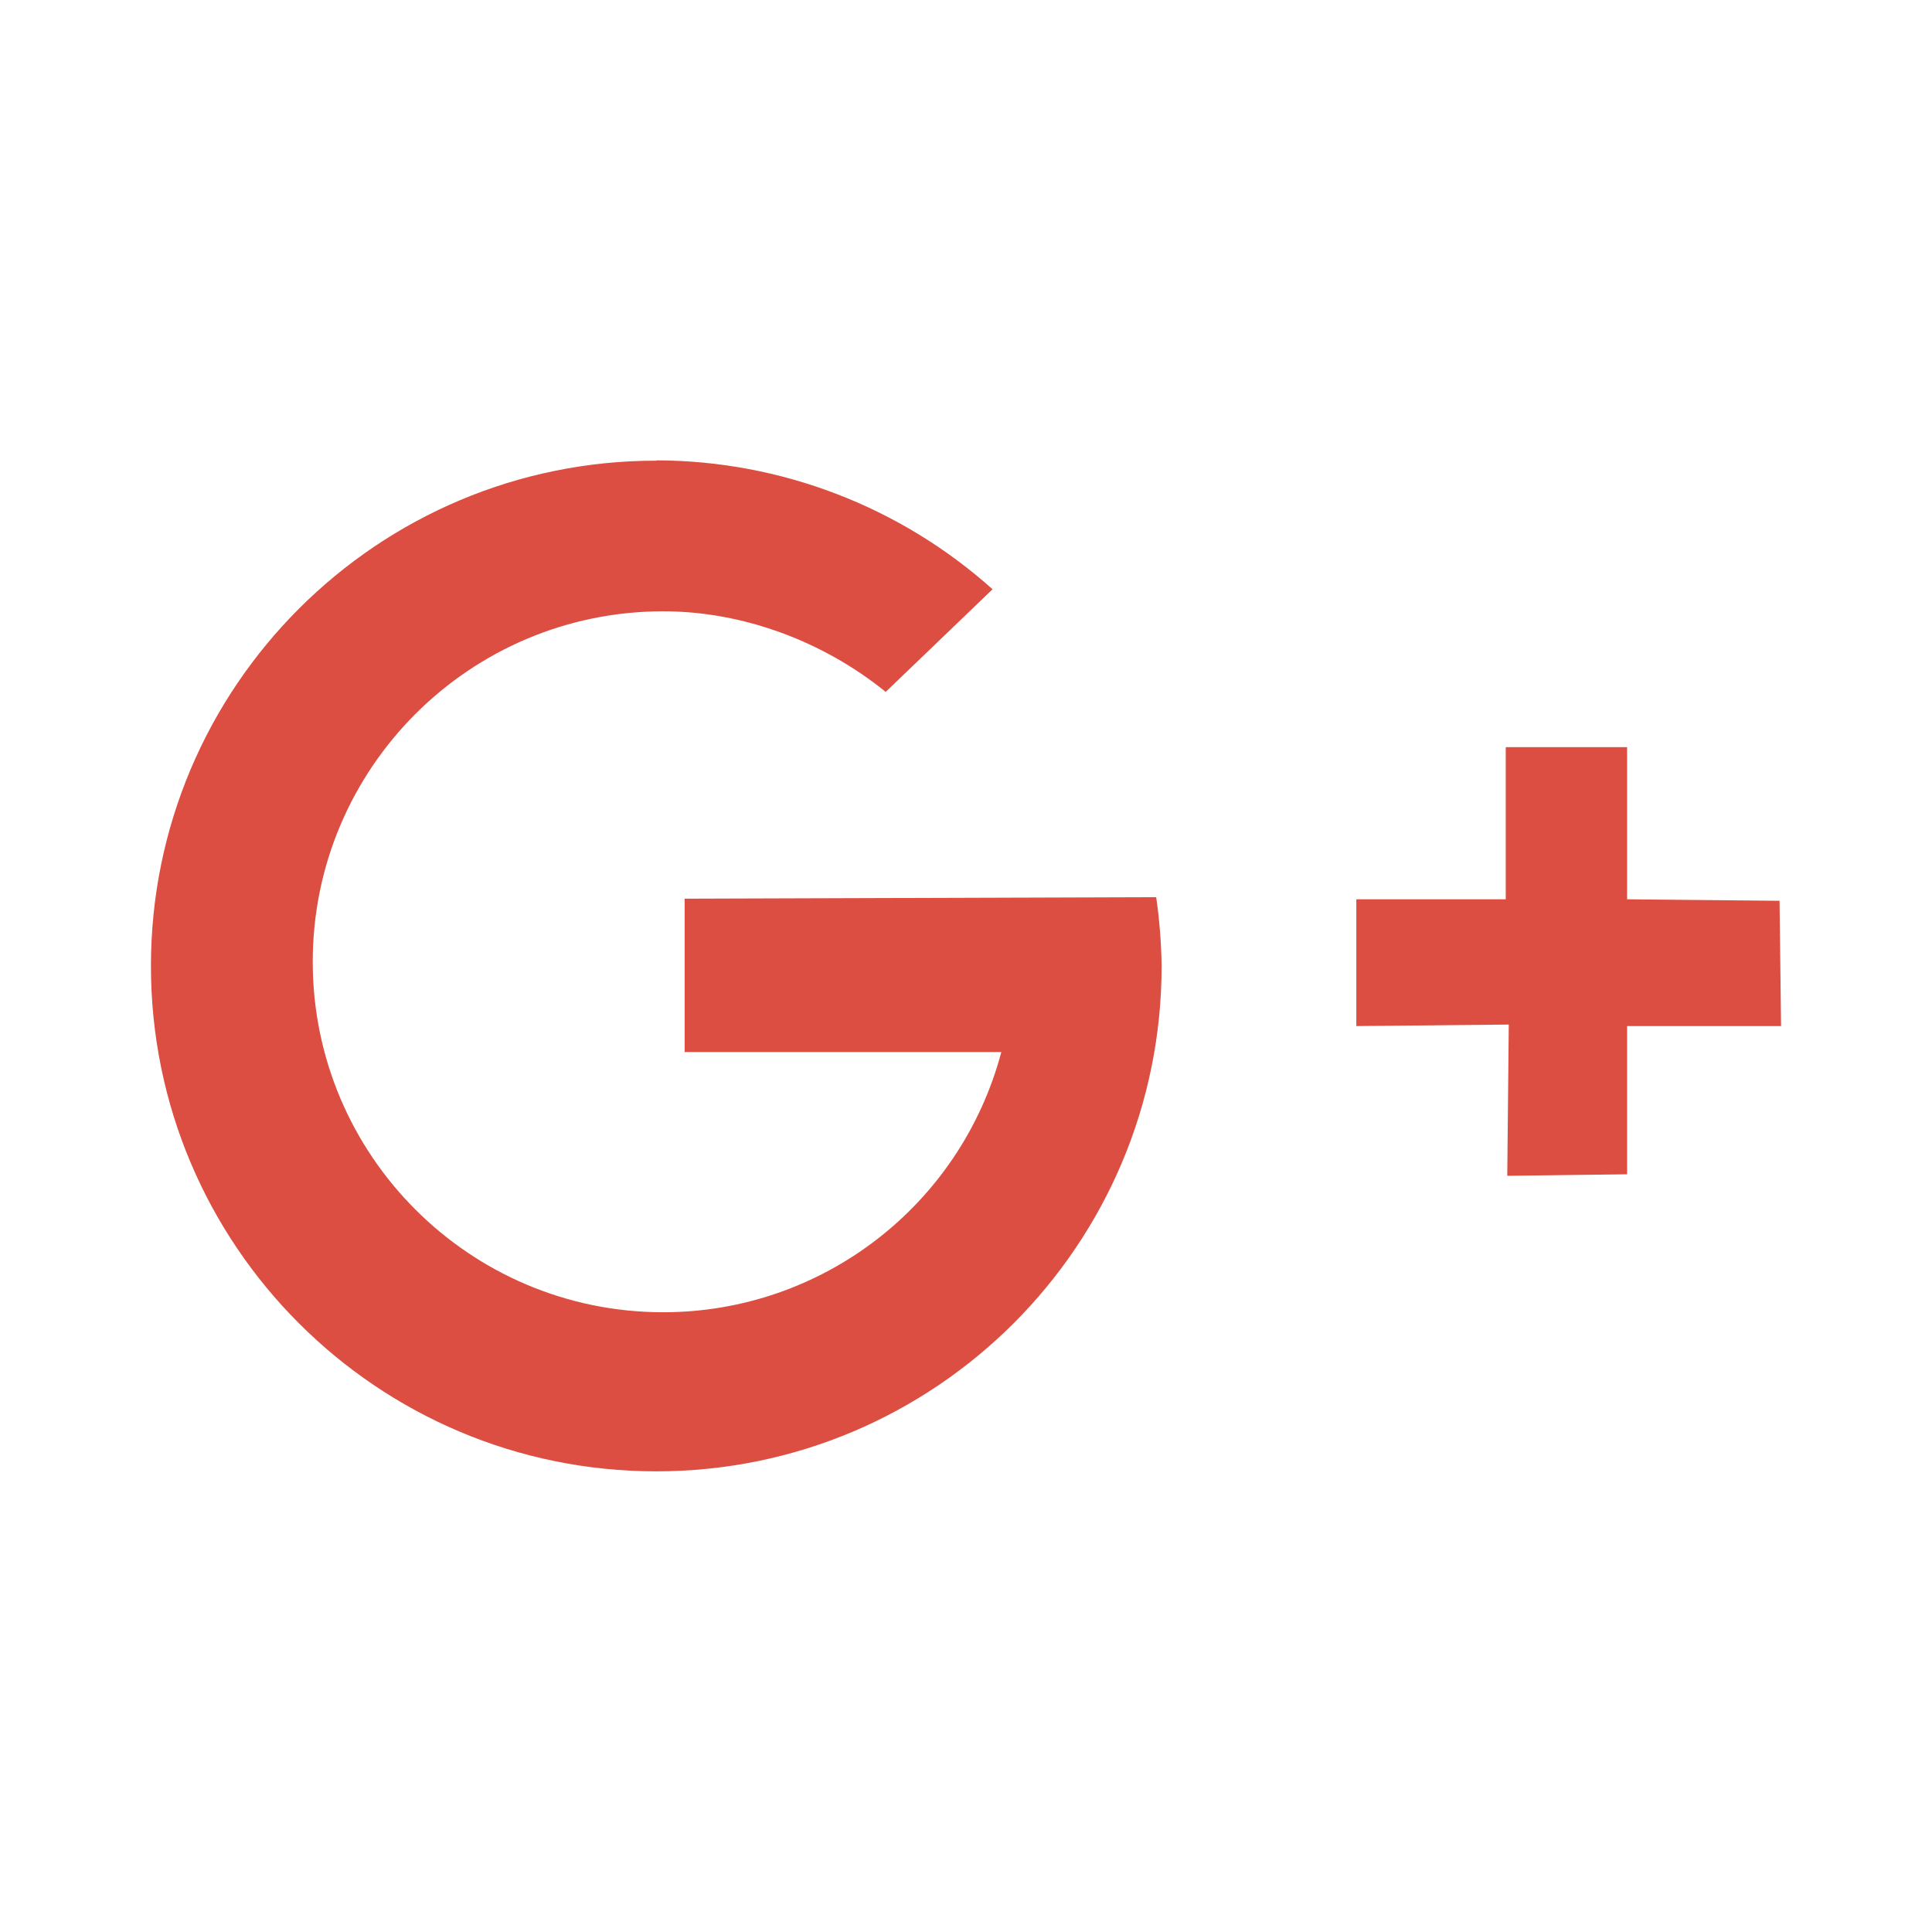
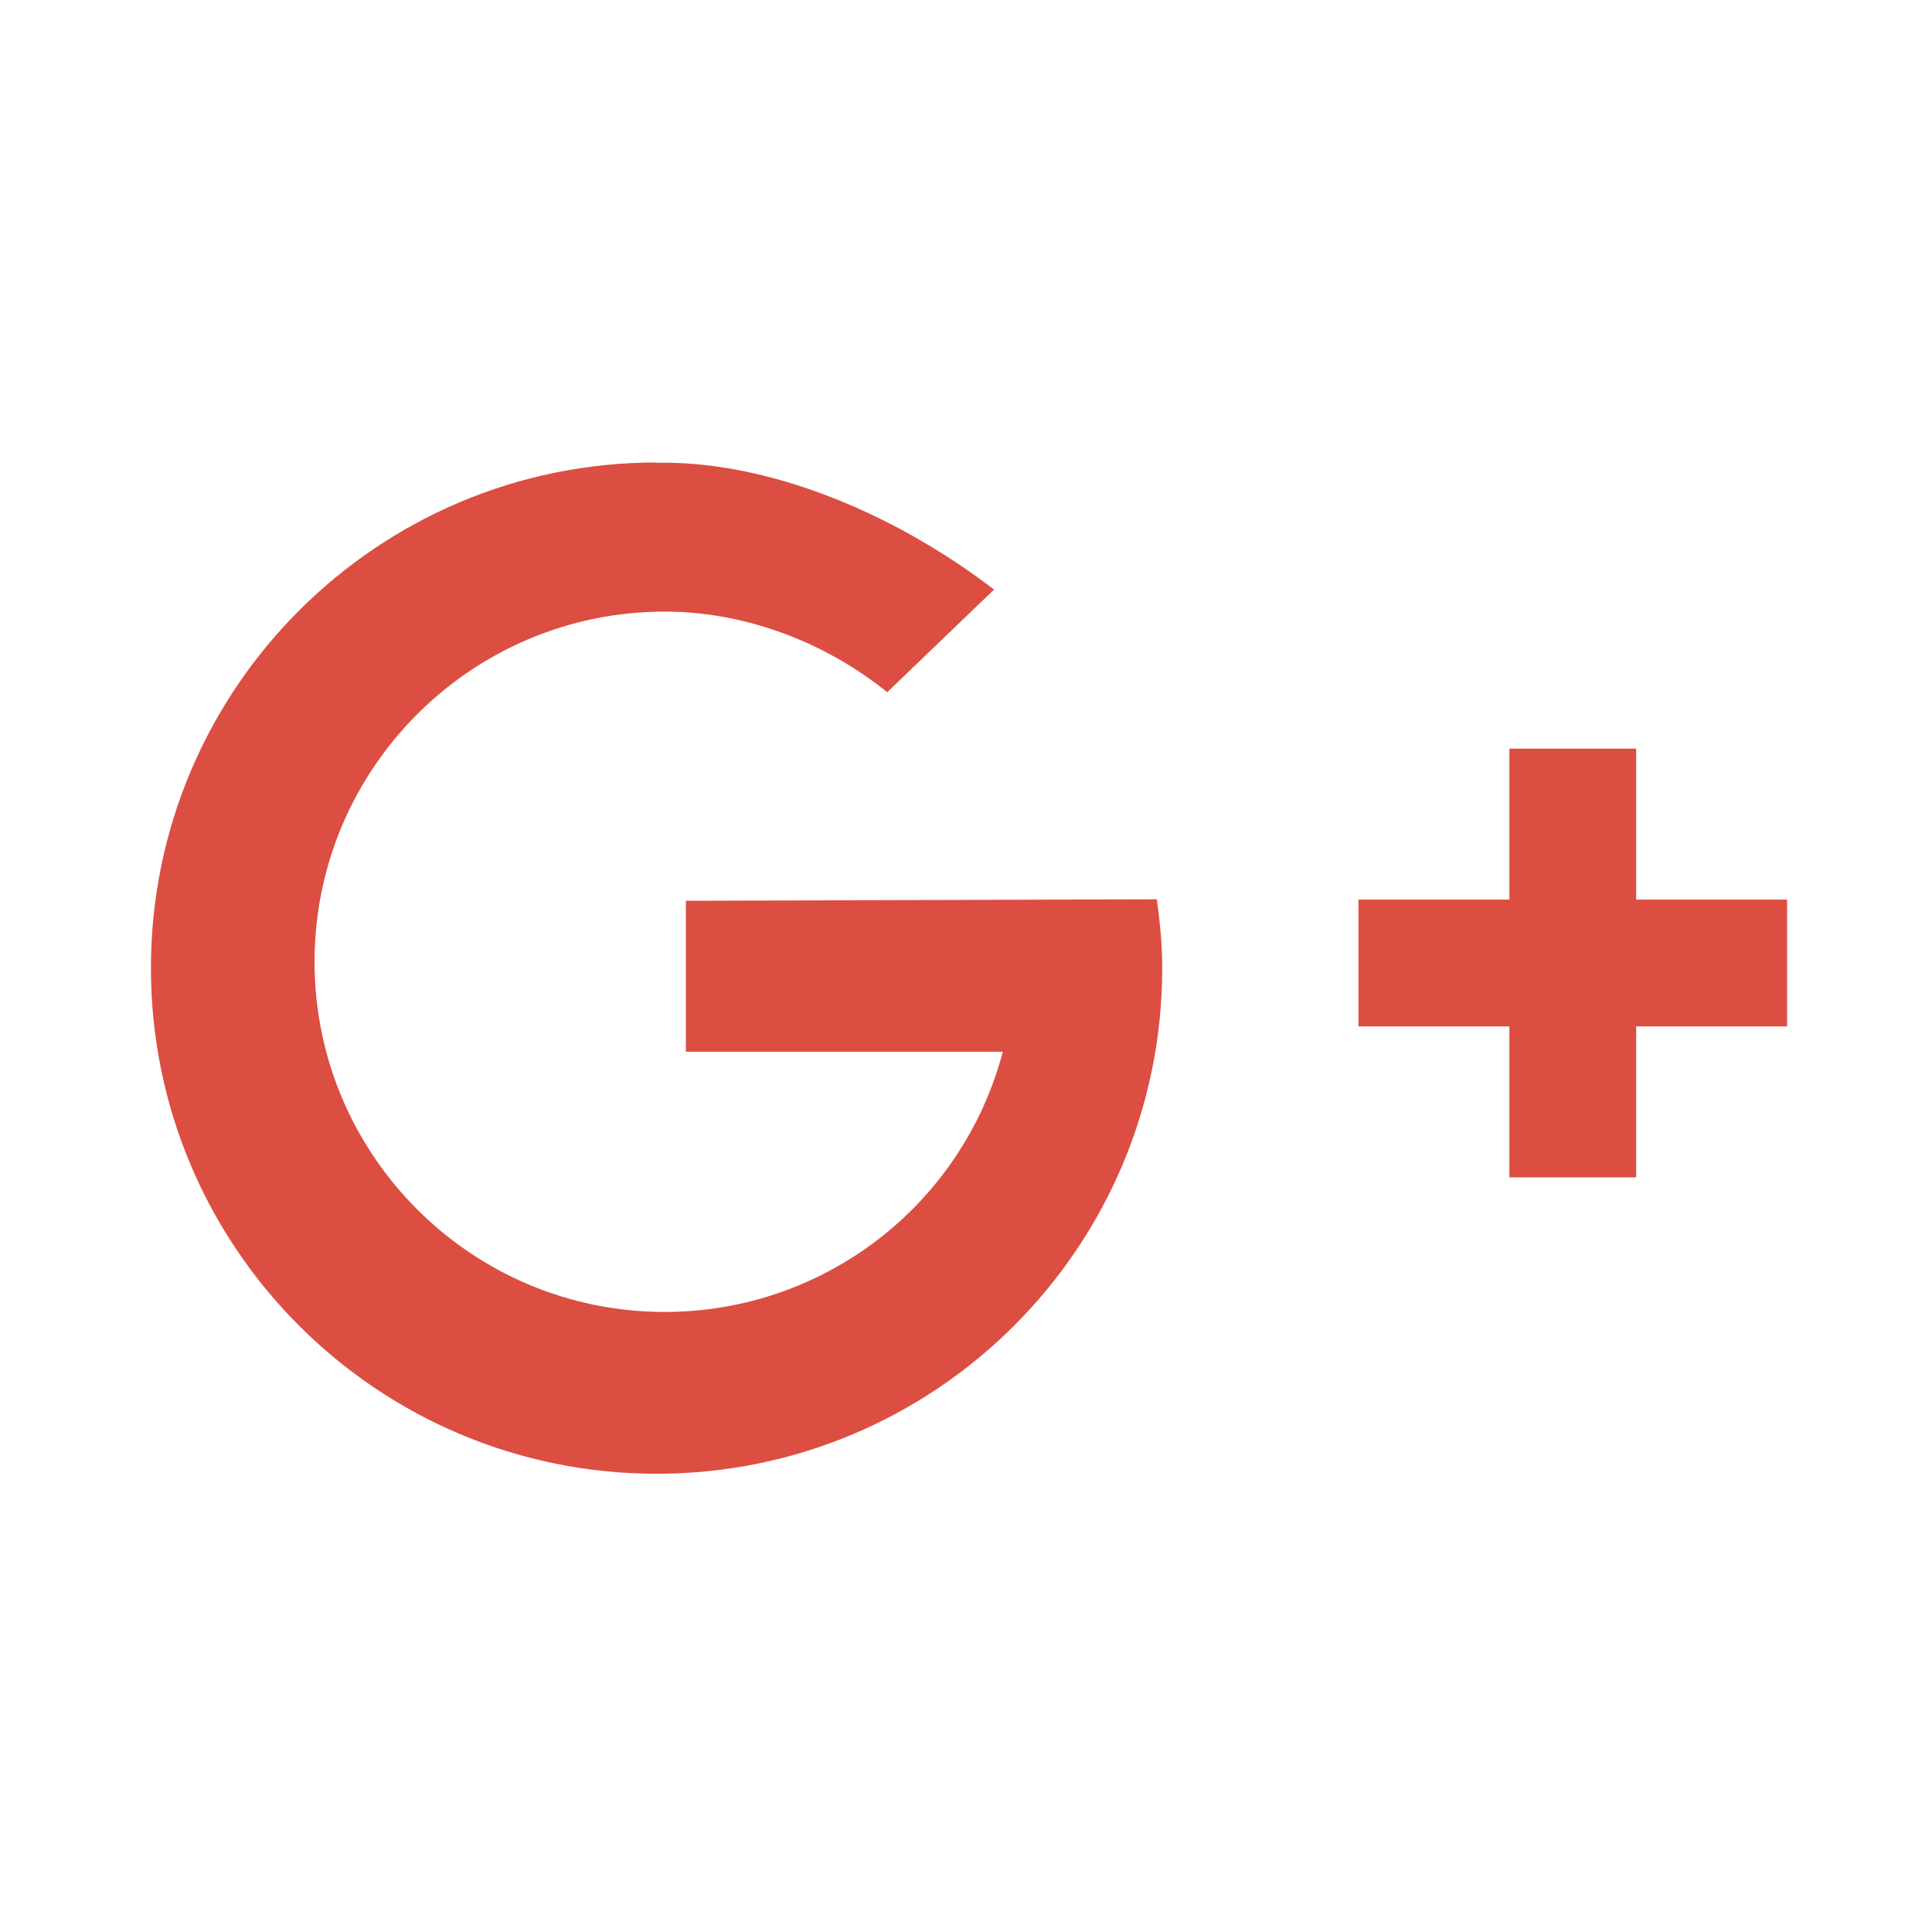
<svg xmlns="http://www.w3.org/2000/svg" viewBox="0 0 64 64" color="#dc4e41">
-   <path d="m49.98 33.94-5.05 0.05 0-4.2 4.95 0 0-5.04 4.02 0 0 5.04 5.05 0.05 0.05 4.15-5.1 0 0 4.91-3.97 0.05zm-28.24-18.68c-9.24 0-16.74 7.49-16.74 16.74 0 9.24 7.49 16.74 16.74 16.74 9.24 0 16.74-7.49 16.74-16.74-0.01-0.76-0.07-1.52-0.18-2.28l-15.62 0.05 0 5.08 10.49 0c-1.35 5.08-5.94 8.62-11.2 8.62-6.41 0-11.61-5.2-11.61-11.61 0-6.41 5.2-11.61 11.61-11.61 2.65 0 5.31 1 7.37 2.67l3.54-3.4c-3.06-2.74-7.02-4.26-11.13-4.27z" fill="#dc4e41" />
+   <path d="m50,34h-5v-4.2h5v-5h4.2v5h5v4.2h-5v5h-4.2zm-28.25-18.68c-9.25,0-16.75,7.5-16.75,16.75 0,9.25 7.5,16.75 16.75,16.75 9.25,0 16.75-7.5 16.75-16.75 0-0.75-0.07-1.5-0.18-2.28l-15.6,0.05v5h10.5c-1.35,5.1-5.95,8.62-11.2,8.62-6.41,0-11.6-5.2-11.6-11.6 0-6.4 5.2-11.6 11.6-11.6 2.65,0 5.3,1 7.37,2.67l3.54-3.4c-3.6-2.75-7.77-4.28-11.2-4.2z" fill="#dc4e41" />
</svg>
